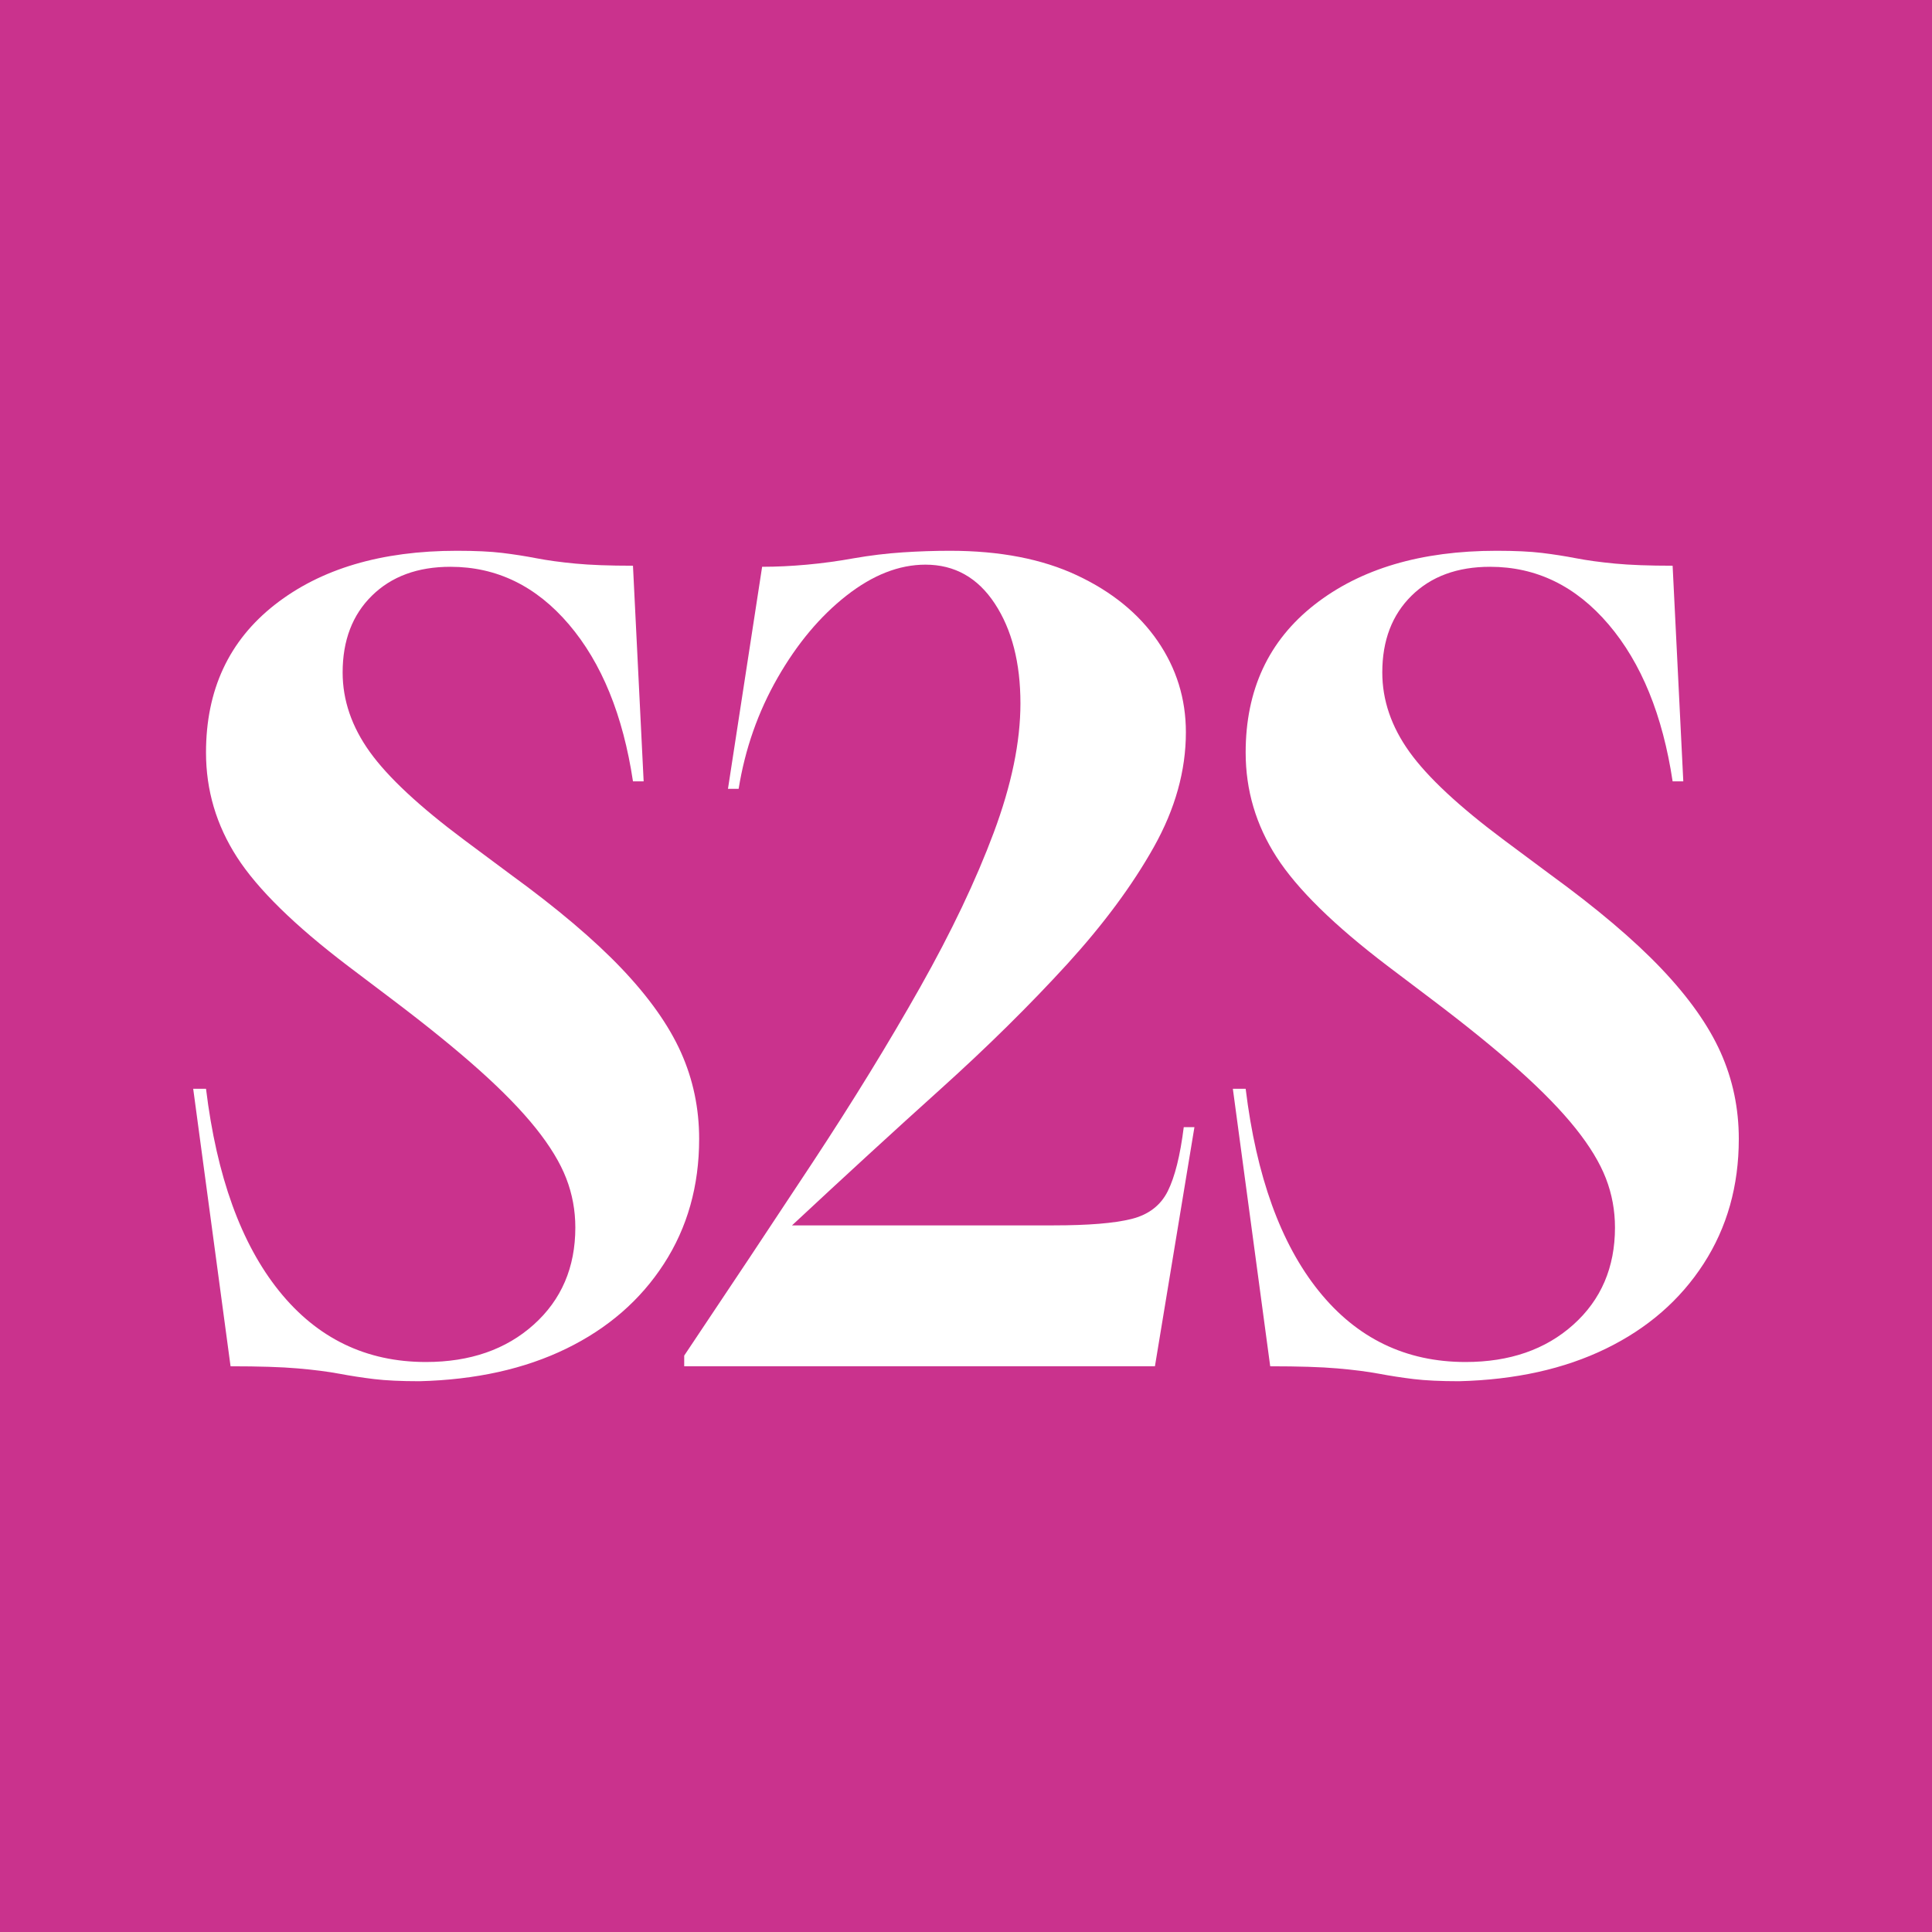
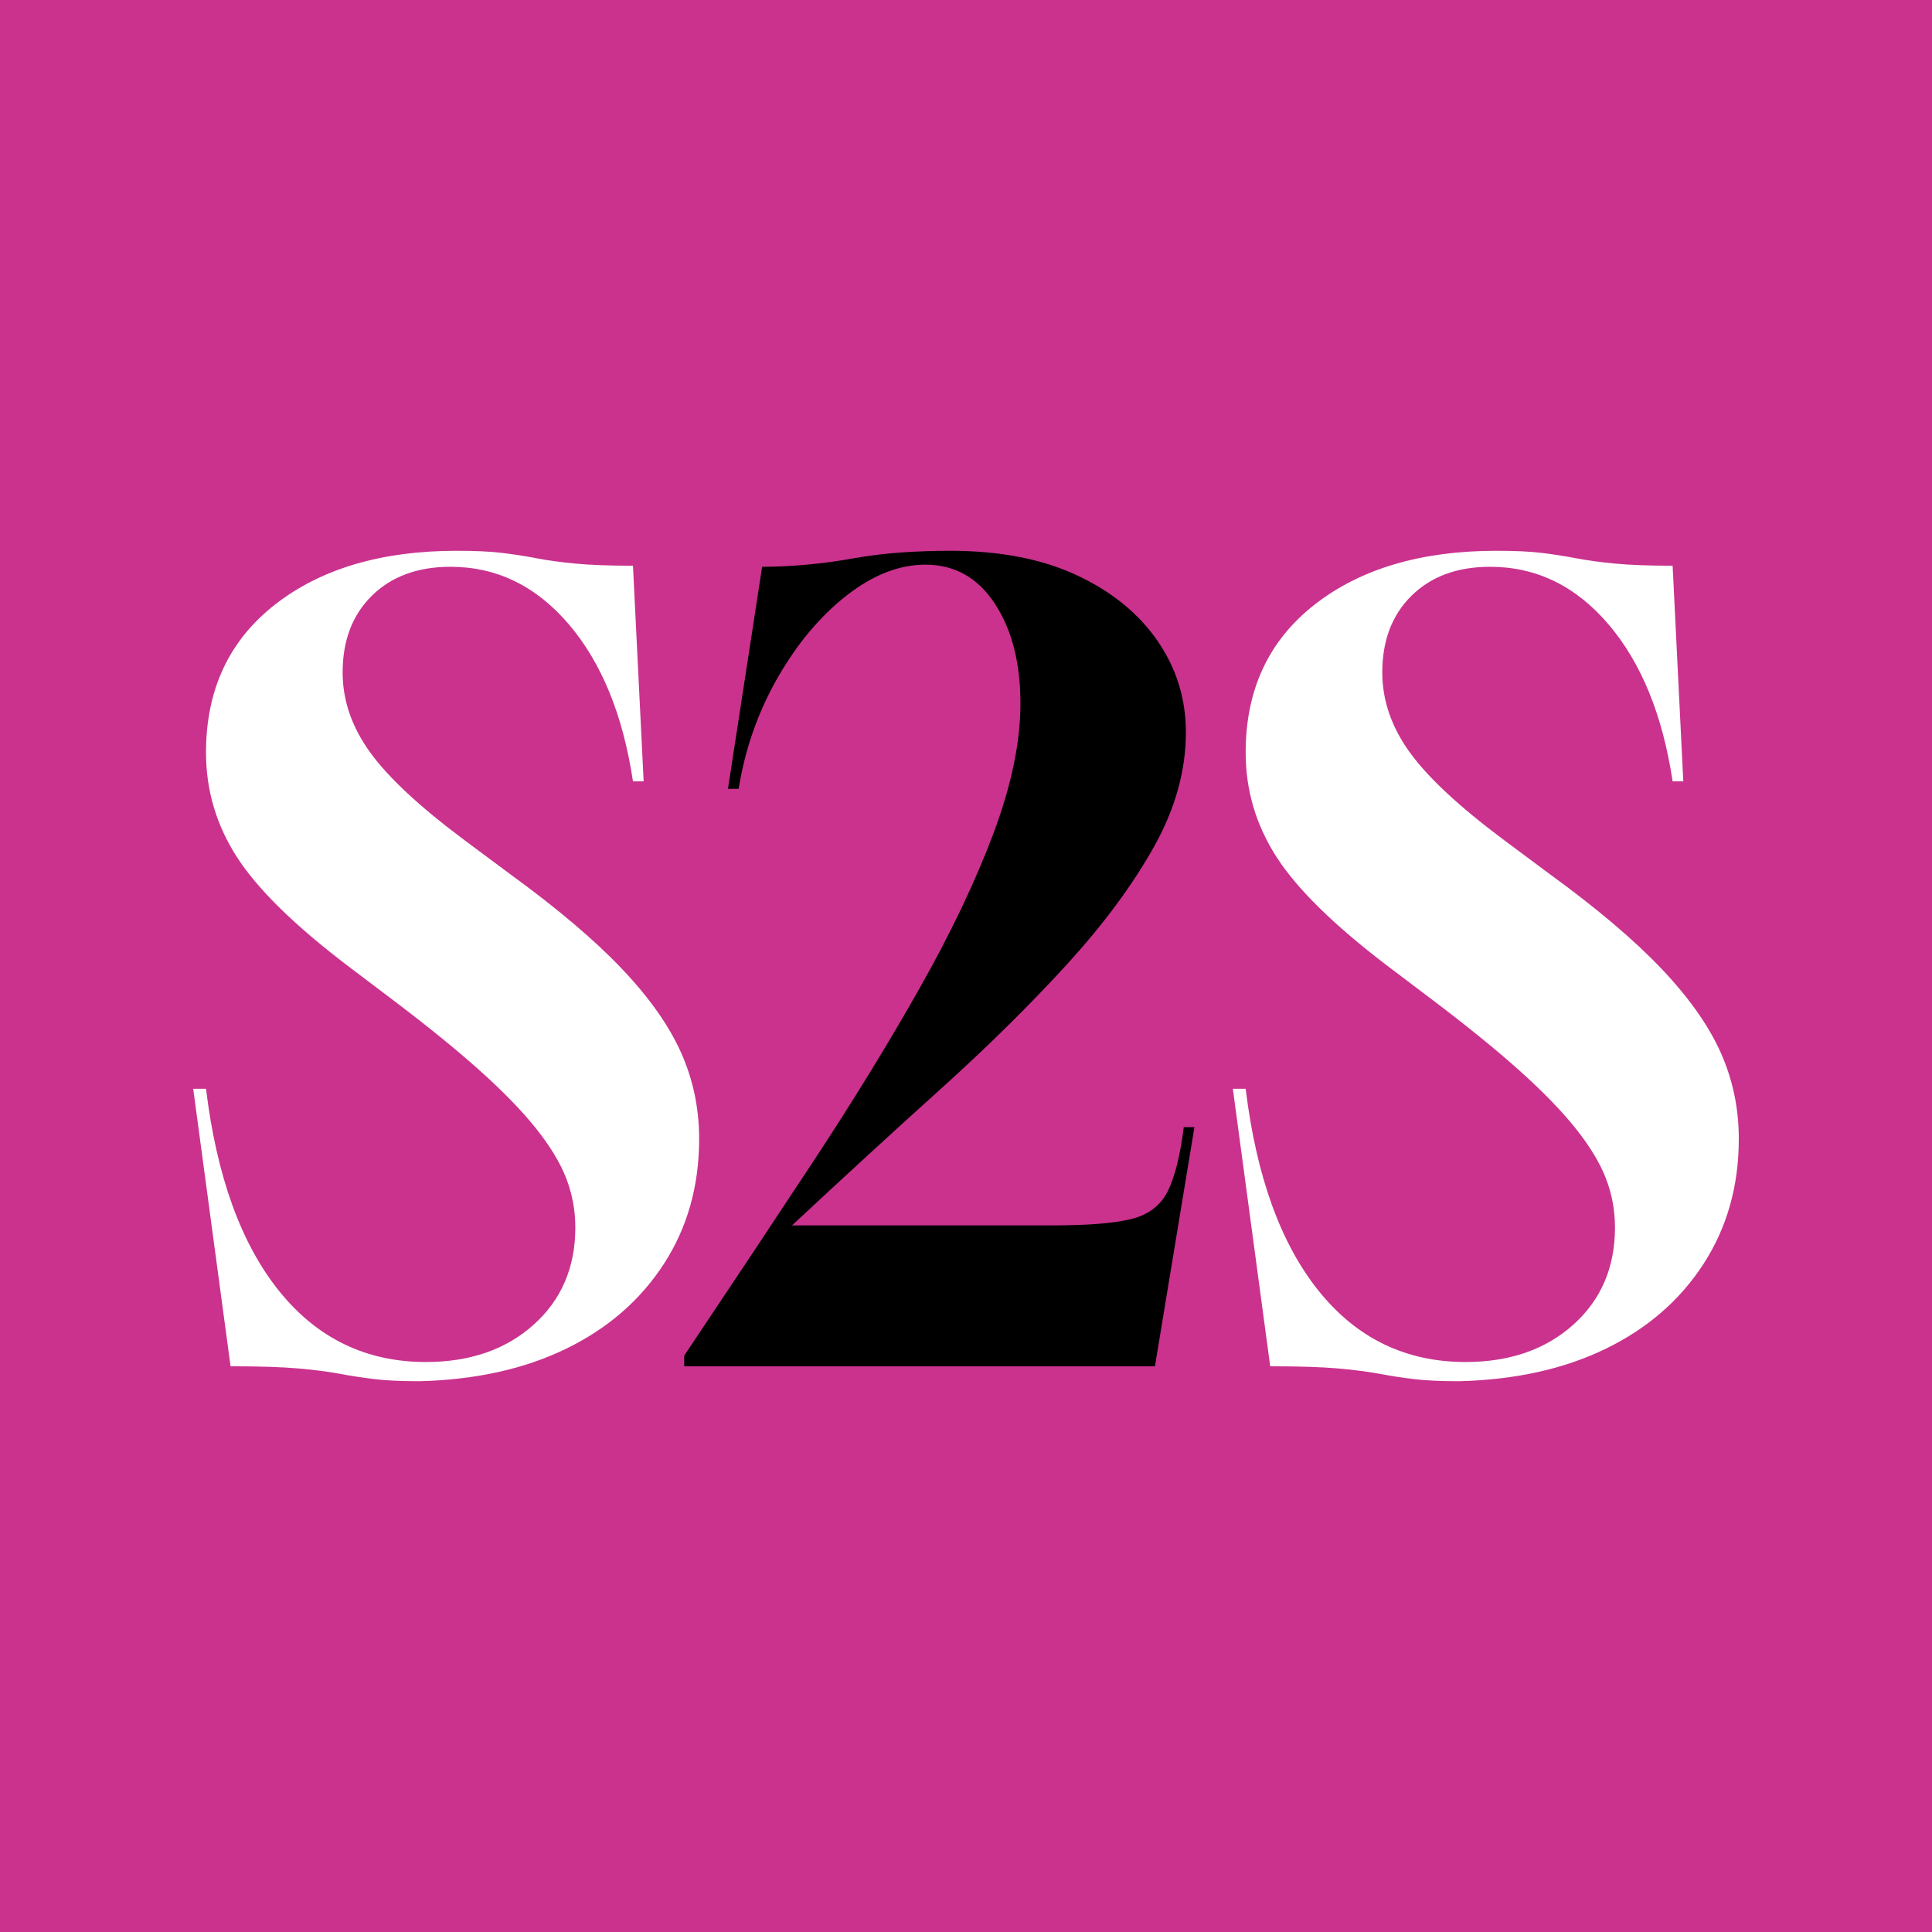
<svg xmlns="http://www.w3.org/2000/svg" viewBox="-15.80 -128.00 181.00 181.00">
  <rect x="-15.80" y="-128.00" width="181.00" height="181.00" fill="#CA328D" />
  <path fill="#fff" d="M23.5 1.4Q20.9 1.4 19.25 1.2Q17.6 1.0 16.0 0.7Q14.4 0.4 12.1 0.2Q9.8 0.0 5.8 0.0L2.3 -26.0H3.5Q5.0 -13.7 10.35 -7.05Q15.7 -0.4 24.1 -0.4Q30.3 -0.4 34.2 -3.9Q38.1 -7.4 38.1 -13.0Q38.1 -15.4 37.25 -17.6Q36.4 -19.8 34.4 -22.3Q32.4 -24.8 29.1 -27.75Q25.8 -30.7 20.9 -34.4L16.8 -37.5Q9.3 -43.2 6.4 -47.7Q3.5 -52.2 3.5 -57.5Q3.5 -66.3 9.95 -71.35Q16.4 -76.4 27.0 -76.4Q29.6 -76.4 31.25 -76.2Q32.9 -76.0 34.45 -75.7Q36.0 -75.4 38.1 -75.2Q40.2 -75.0 43.5 -75.0L44.5 -54.8H43.5Q42.1 -64.1 37.5 -69.5Q32.9 -74.9 26.4 -74.9Q21.8 -74.9 19.05 -72.2Q16.3 -69.5 16.3 -65.0Q16.3 -61.1 18.85 -57.55Q21.4 -54.0 27.7 -49.3L32.0 -46.1Q38.6 -41.3 42.45 -37.25Q46.3 -33.2 48.0 -29.4Q49.7 -25.6 49.7 -21.3Q49.7 -14.7 46.4 -9.6Q43.1 -4.5 37.25 -1.65Q31.4 1.2 23.5 1.4Z" />
-   <path fill="#fff" d="M48.3 0.0V-1.0Q54.6 -10.4 60.3 -19.05Q66.0 -27.7 70.4 -35.5Q74.8 -43.3 77.3 -50.0Q79.8 -56.7 79.8 -62.1Q79.8 -67.8 77.4 -71.45Q75.0 -75.1 70.9 -75.1Q67.2 -75.1 63.5 -72.2Q59.8 -69.3 57.05 -64.5Q54.3 -59.7 53.4 -54.1H52.4L55.6 -74.9Q57.6 -74.9 59.8 -75.1Q62.0 -75.3 64.2 -75.7Q66.5 -76.1 68.75 -76.25Q71.0 -76.4 73.2 -76.4Q80.2 -76.4 85.1 -74.1Q90.0 -71.8 92.65 -67.95Q95.3 -64.1 95.3 -59.4Q95.3 -54.0 92.3 -48.65Q89.3 -43.3 84.2 -37.7Q78.9 -31.9 72.35 -26.0Q65.8 -20.1 58.4 -13.2H82.9Q87.8 -13.2 90.2 -13.8Q92.6 -14.4 93.6 -16.4Q94.6 -18.4 95.1 -22.4H96.1L92.4 0.0Z" />
+   <path fill="#000" d="M48.3 0.0V-1.0Q54.6 -10.4 60.3 -19.05Q66.0 -27.7 70.4 -35.5Q74.8 -43.3 77.3 -50.0Q79.8 -56.7 79.8 -62.1Q79.8 -67.8 77.4 -71.45Q75.0 -75.1 70.9 -75.1Q67.2 -75.1 63.5 -72.2Q59.8 -69.3 57.05 -64.5Q54.3 -59.7 53.4 -54.1H52.4L55.6 -74.9Q57.6 -74.9 59.8 -75.1Q62.0 -75.3 64.2 -75.7Q66.5 -76.1 68.75 -76.25Q71.0 -76.4 73.2 -76.4Q80.2 -76.4 85.1 -74.1Q90.0 -71.8 92.65 -67.95Q95.3 -64.1 95.3 -59.4Q95.3 -54.0 92.3 -48.65Q89.3 -43.3 84.2 -37.7Q78.9 -31.9 72.35 -26.0Q65.8 -20.1 58.4 -13.2H82.9Q87.8 -13.2 90.2 -13.8Q92.6 -14.4 93.6 -16.4Q94.6 -18.4 95.1 -22.4H96.1L92.4 0.0Z" />
  <path fill="#fff" d="M120.9 1.4Q118.3 1.4 116.65 1.2Q115.0 1.0 113.4 0.7Q111.8 0.4 109.5 0.2Q107.2 0.0 103.2 0.0L99.7 -26.0H100.9Q102.4 -13.7 107.75 -7.05Q113.1 -0.4 121.5 -0.4Q127.7 -0.4 131.6 -3.9Q135.5 -7.4 135.5 -13.0Q135.5 -15.4 134.65 -17.6Q133.8 -19.8 131.8 -22.3Q129.8 -24.8 126.5 -27.75Q123.2 -30.7 118.3 -34.4L114.2 -37.5Q106.7 -43.2 103.8 -47.7Q100.9 -52.2 100.9 -57.5Q100.9 -66.3 107.35 -71.35Q113.8 -76.4 124.4 -76.4Q127.0 -76.4 128.65 -76.2Q130.3 -76.0 131.85 -75.7Q133.4 -75.4 135.5 -75.2Q137.6 -75.0 140.9 -75.0L141.9 -54.8H140.9Q139.5 -64.1 134.9 -69.5Q130.3 -74.9 123.8 -74.9Q119.2 -74.9 116.45 -72.2Q113.7 -69.5 113.7 -65.0Q113.7 -61.1 116.25 -57.55Q118.8 -54.0 125.1 -49.3L129.4 -46.1Q136.0 -41.3 139.85 -37.25Q143.7 -33.2 145.4 -29.4Q147.1 -25.6 147.1 -21.3Q147.1 -14.7 143.8 -9.6Q140.5 -4.5 134.65 -1.65Q128.8 1.2 120.9 1.4Z" />
</svg>
